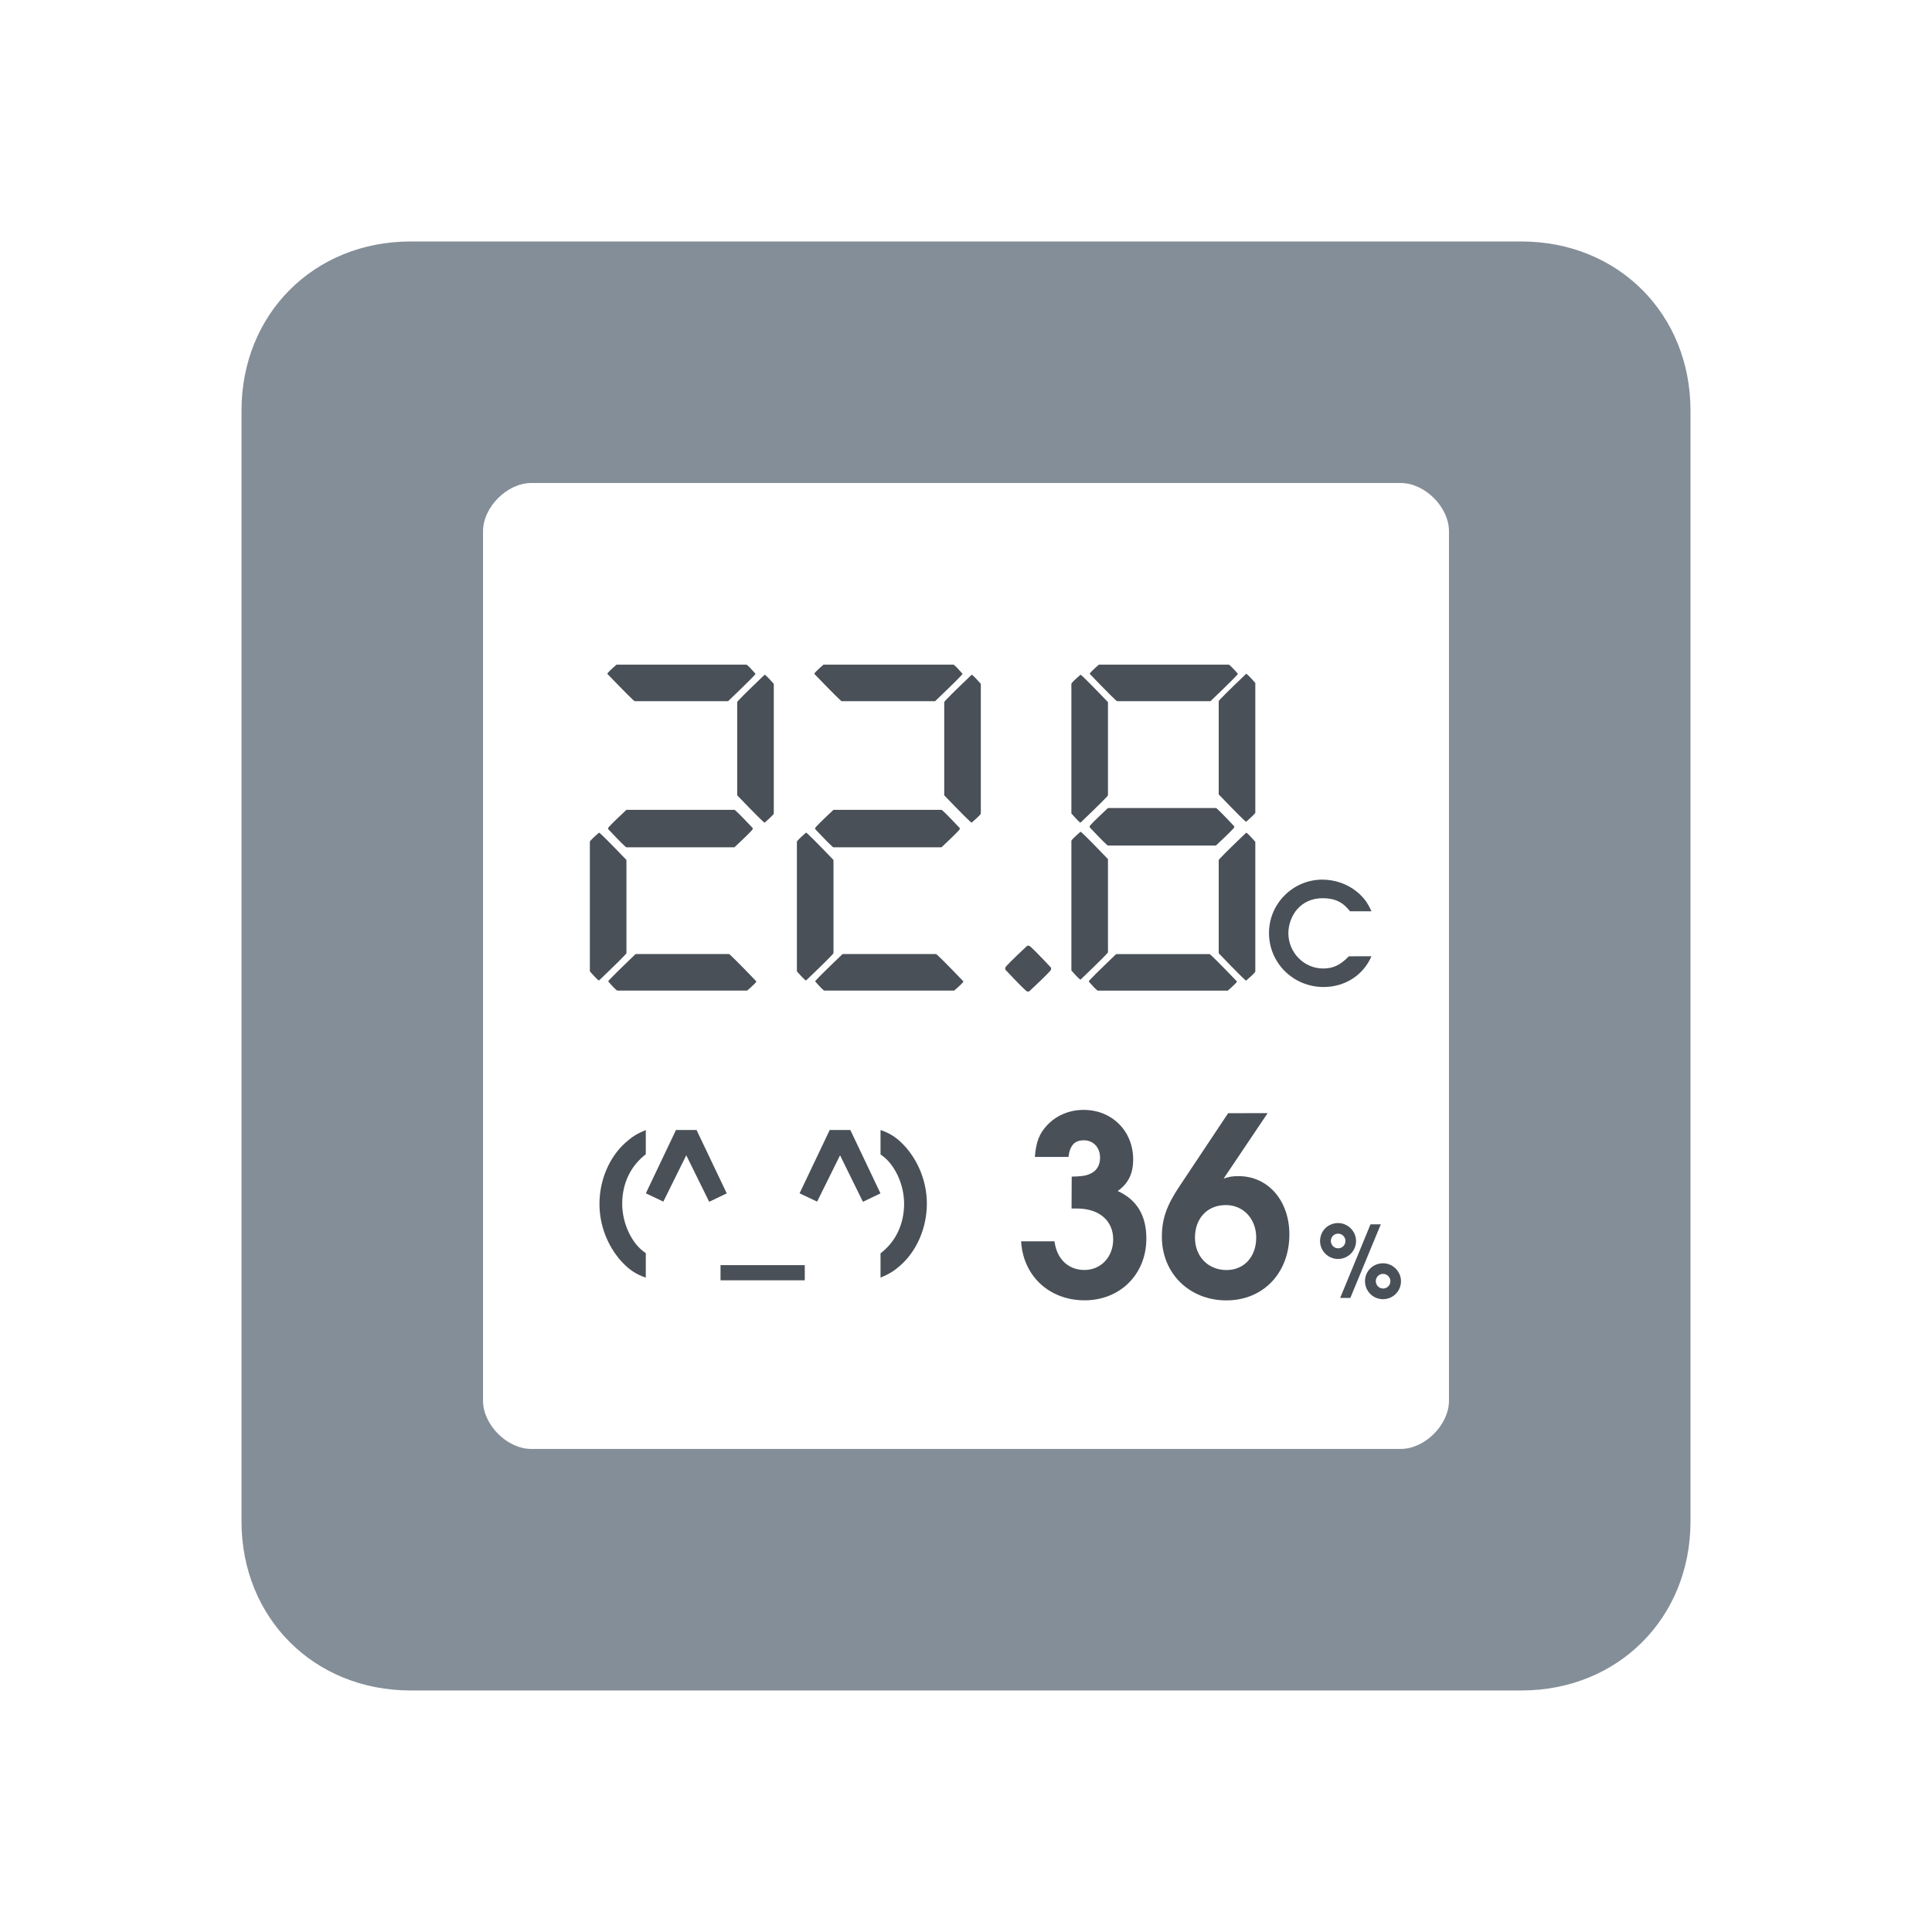
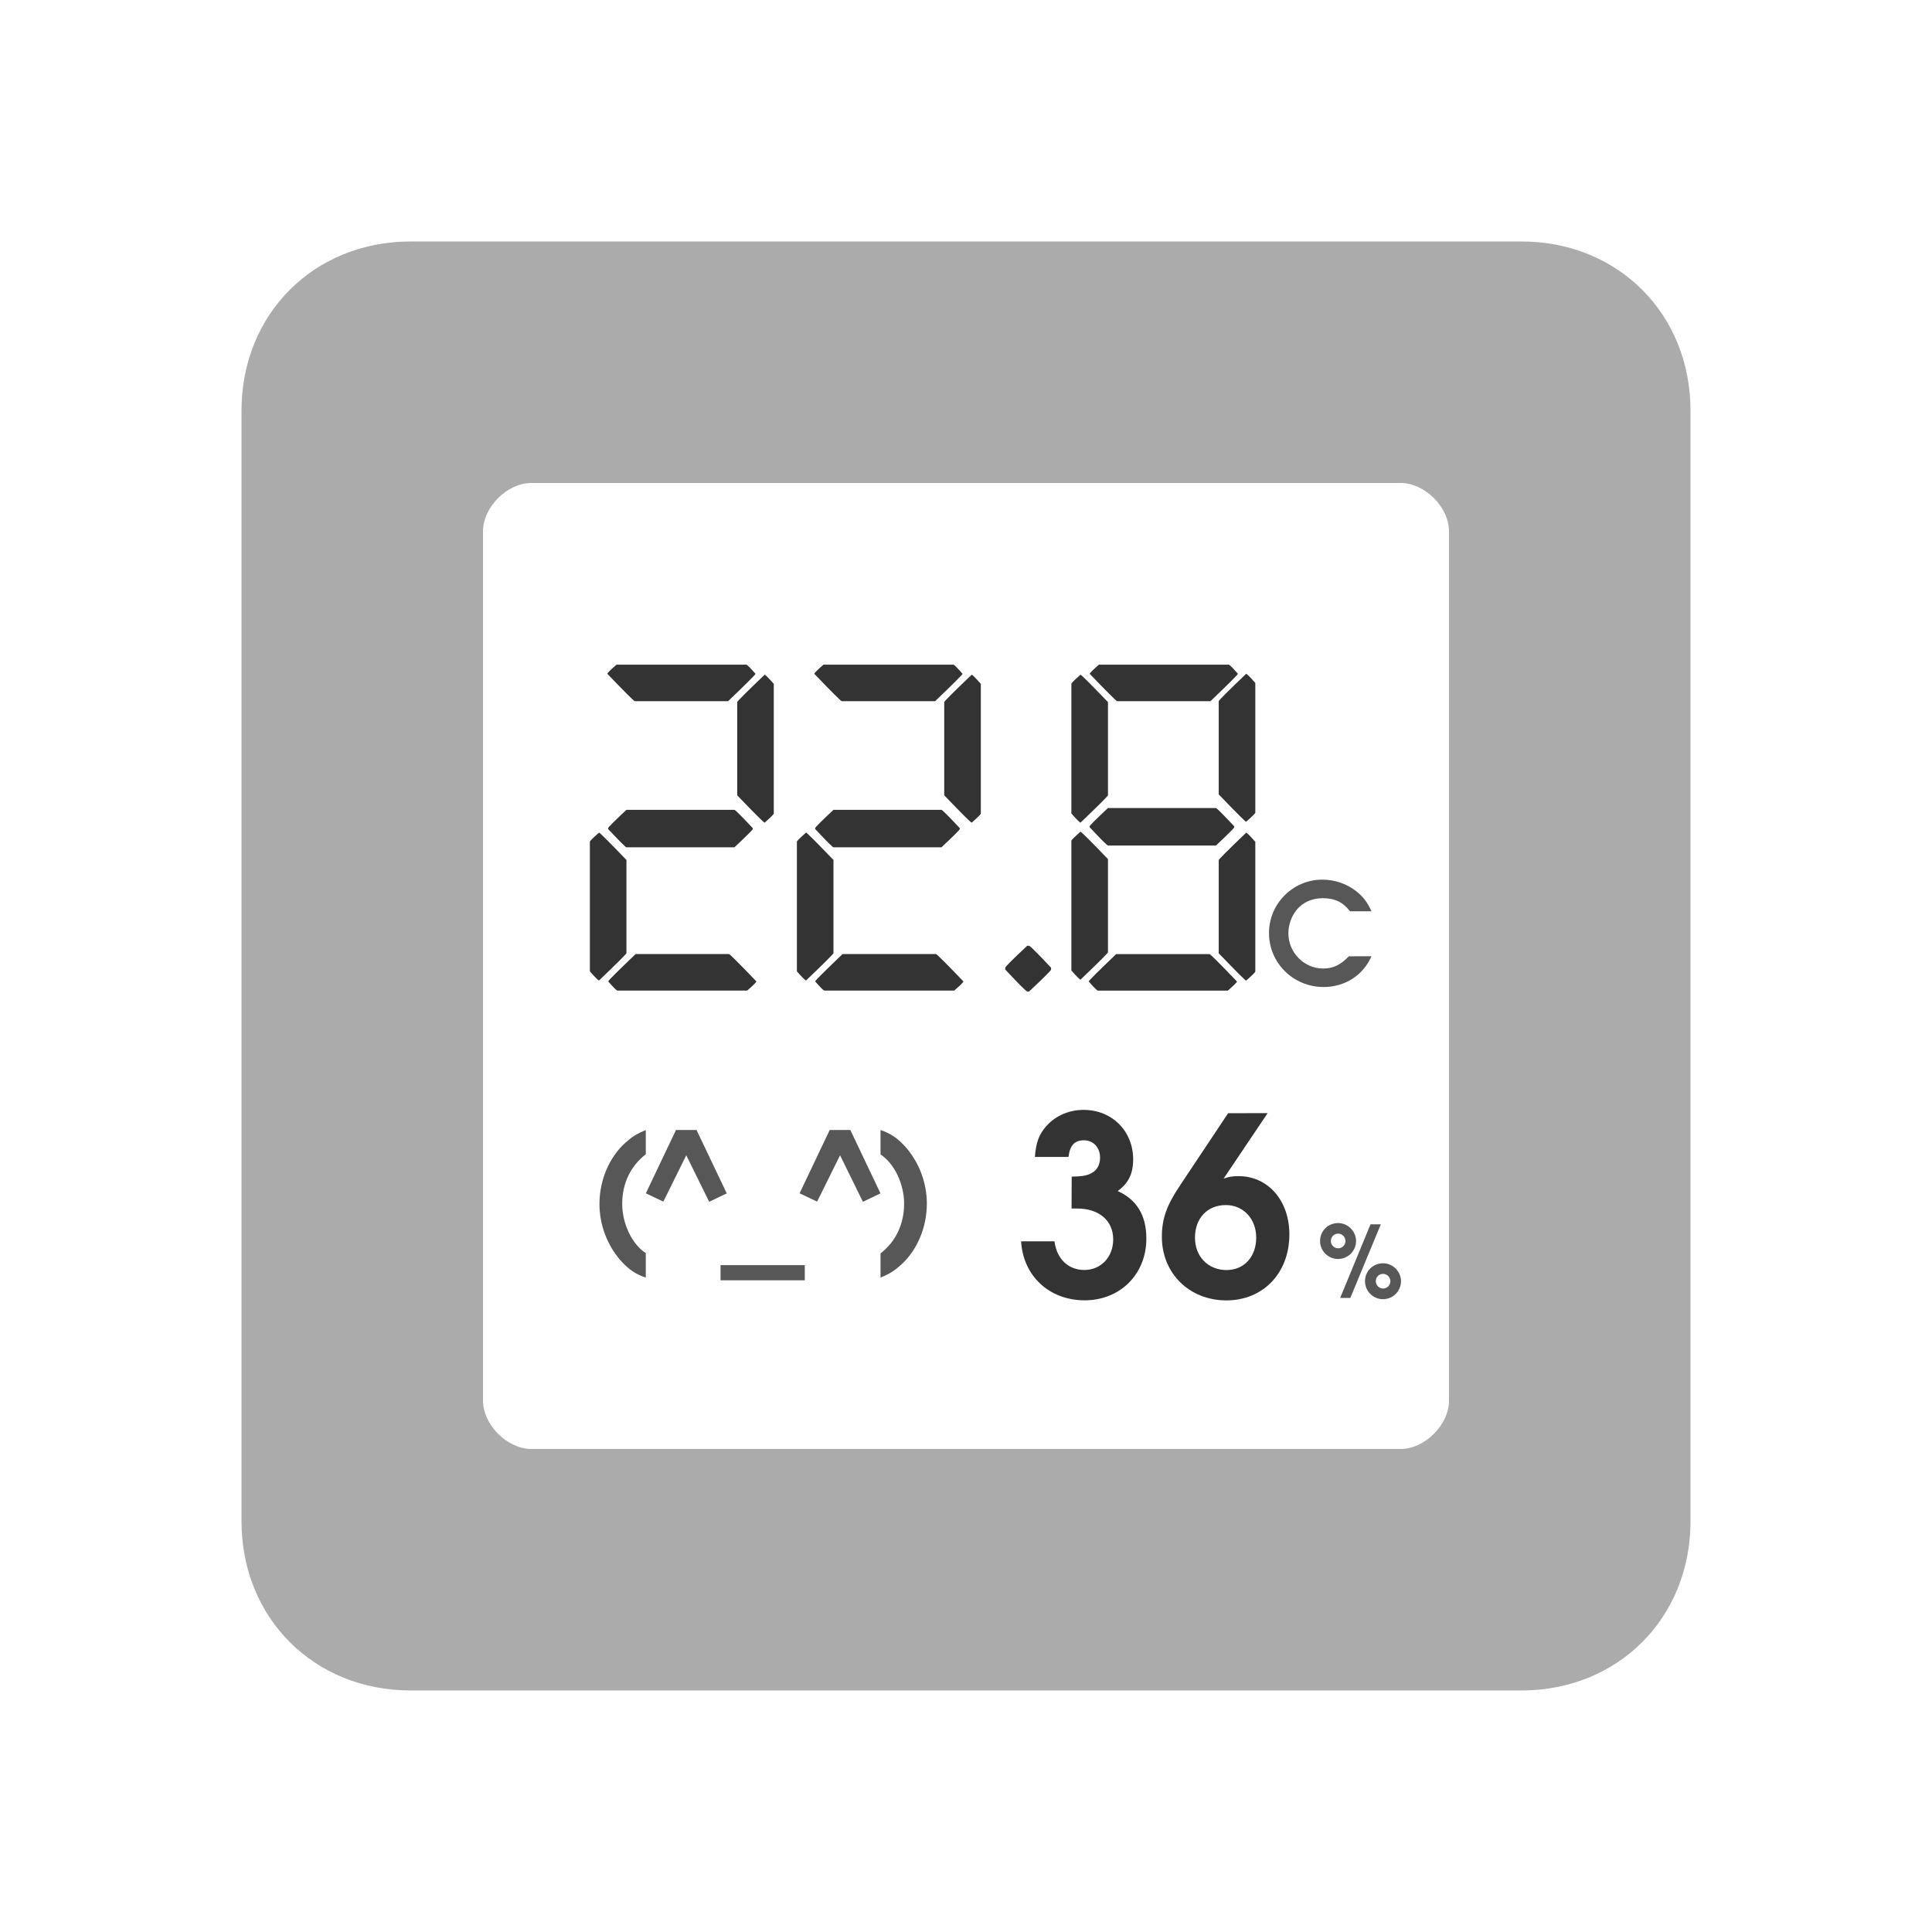
<svg xmlns="http://www.w3.org/2000/svg" width="80" height="80" viewBox="0 0 21.167 21.167" version="1.1" id="svg8">
  <defs id="defs2">
    </defs>
  <g id="layer1" transform="translate(0,-275.8333)" style="display:inline">
-     <path style="opacity:1;fill:#848e98;fill-opacity:1;fill-rule:evenodd;stroke:none;stroke-width:1.112;stroke-miterlimit:4;stroke-dasharray:none;stroke-opacity:1" d="m 4.498,278.479 c -1.058,0 -1.852,0.794 -1.852,1.852 v 12.171 c 0,1.058 0.794,1.852 1.852,1.852 H 16.669 c 1.058,0 1.852,-0.794 1.852,-1.852 v -12.171 c 0,-1.058 -0.794,-1.852 -1.852,-1.852 z m 1.323,2.646 9.525,-1e-5 c 0.265,0 0.529,0.264 0.529,0.529 v 9.525 c 0,0.265 -0.265,0.529 -0.529,0.529 l -9.525,1e-5 c -0.265,0 -0.529,-0.265 -0.529,-0.529 v -9.525 c 0,-0.265 0.265,-0.529 0.529,-0.529 z" id="rect866" />
-   </g>
-   <g id="layer2" style="display:none">
-     <text xml:space="preserve" style="font-style:normal;font-weight:normal;font-size:10.708px;line-height:1.25;font-family:sans-serif;letter-spacing:0px;word-spacing:0px;display:inline;fill:#495057;fill-opacity:1;stroke:none;stroke-width:0.363" x="4.858" y="10.399" id="text4547-7" transform="scale(1.001116,0.9988851)">
-       <tspan id="tspan4545-5" x="4.858" y="10.399" style="font-style:normal;font-variant:normal;font-weight:bold;font-stretch:normal;font-size:7.056px;font-family:'Open 24 Display St';-inkscape-font-specification:'Open 24 Display St Bold';fill:#495057;fill-opacity:1;stroke:none;stroke-width:0.363;stroke-opacity:1">22.8 </tspan>
-     </text>
-     <text xml:space="preserve" style="font-style:normal;font-weight:normal;font-size:8.851px;line-height:1.25;font-family:sans-serif;letter-spacing:0px;word-spacing:0px;display:inline;fill:#495057;fill-opacity:1;stroke:none;stroke-width:0.265" x="11.275" y="15.856" id="text4557-3">
-       <tspan id="tspan4555-5" x="11.275" y="15.856" style="font-style:normal;font-variant:normal;font-weight:600;font-stretch:normal;font-size:3.528px;font-family:'URW Gothic';-inkscape-font-specification:'URW Gothic Semi-Bold';fill:#495057;fill-opacity:1;stroke-width:0.265">36</tspan>
-     </text>
-     <text xml:space="preserve" style="font-style:normal;font-weight:normal;font-size:8.851px;line-height:1.25;font-family:sans-serif;letter-spacing:0px;word-spacing:0px;display:inline;fill:#495057;fill-opacity:1;stroke:none;stroke-width:0.265" x="4.722" y="15.379" id="text4557-3-1">
-       <tspan id="tspan4555-5-0" x="4.722" y="15.379" style="font-style:normal;font-variant:normal;font-weight:600;font-stretch:normal;font-size:2.822px;line-height:1;font-family:'URW Gothic';-inkscape-font-specification:'URW Gothic Semi-Bold';letter-spacing:-0.265px;fill:#495057;fill-opacity:1;stroke-width:0.265">(^_^)</tspan>
-     </text>
-     <text xml:space="preserve" style="font-style:normal;font-weight:normal;font-size:10.583px;line-height:1.25;font-family:sans-serif;letter-spacing:0px;word-spacing:0px;fill:#000000;fill-opacity:1;stroke:none;stroke-width:0.265" x="3.704" y="2.646" id="text825">
-       <tspan id="tspan823" x="3.704" y="2.646" style="stroke-width:0.265"> </tspan>
-     </text>
-     <text xml:space="preserve" style="font-style:normal;font-weight:normal;font-size:10.583px;line-height:1.25;font-family:sans-serif;letter-spacing:0px;word-spacing:0px;fill:#000000;fill-opacity:1;stroke:none;stroke-width:0.265" x="15.039" y="10.307" id="text830">
-       <tspan id="tspan828" x="15.039" y="10.307" style="font-style:normal;font-variant:normal;font-weight:600;font-stretch:normal;font-size:2.117px;font-family:'URW Gothic';-inkscape-font-specification:'URW Gothic Semi-Bold';fill:#495057;fill-opacity:1;stroke-width:0.265">C</tspan>
-     </text>
-     <text xml:space="preserve" style="font-style:normal;font-weight:normal;font-size:10.583px;line-height:1.25;font-family:sans-serif;letter-spacing:0px;word-spacing:0px;fill:#495057;fill-opacity:1;stroke:none;stroke-width:0.265" x="15.536" y="15.867" id="text834">
-       <tspan id="tspan832" x="15.536" y="15.867" style="font-style:normal;font-variant:normal;font-weight:600;font-stretch:normal;font-size:1.411px;font-family:'URW Gothic';-inkscape-font-specification:'URW Gothic Semi-Bold';fill:#495057;fill-opacity:1;stroke-width:0.265">%</tspan>
-     </text>
+     <path style="opacity:0.33;fill-opacity:1;fill-rule:nonzero;stroke:none;stroke-width:1.112;stroke-miterlimit:4;stroke-dasharray:none;stroke-opacity:1" d="m 4.498,278.479 c -1.058,0 -1.852,0.794 -1.852,1.852 v 12.171 c 0,1.058 0.794,1.852 1.852,1.852 H 16.669 c 1.058,0 1.852,-0.794 1.852,-1.852 v -12.171 c 0,-1.058 -0.794,-1.852 -1.852,-1.852 z m 1.323,2.646 9.525,-1e-5 c 0.265,0 0.529,0.264 0.529,0.529 v 9.525 c 0,0.265 -0.265,0.529 -0.529,0.529 l -9.525,1e-5 c -0.265,0 -0.529,-0.265 -0.529,-0.529 v -9.525 c 0,-0.265 0.265,-0.529 0.529,-0.529 z" id="rect866" />
  </g>
  <g style="display:inline" id="g860">
-     <g aria-label="22.8 " transform="matrix(0.7274593,0,0,0.7258381,2.928553,3.304515)" style="font-style:normal;font-weight:normal;font-size:10.708px;line-height:1.25;font-family:sans-serif;letter-spacing:0px;word-spacing:0px;display:inline;fill:#495057;fill-opacity:1;stroke:none;stroke-width:0.363" id="text838">
-       <path d="m 5.258,5.48 h 1.957 q 0.017,0 0.138,0.138 0,0.017 -0.413,0.413 h -1.406 q -0.017,0 -0.413,-0.413 0,-0.017 0.138,-0.138 z m 2.232,0.152 q 0.017,0 0.138,0.138 v 1.957 q 0,0.017 -0.138,0.138 -0.017,0 -0.413,-0.413 V 6.045 q 0,-0.017 0.413,-0.413 z M 5.409,7.671 h 1.626 q 0.017,0 0.276,0.276 v 0.014 q 0,0.017 -0.276,0.276 h -1.626 q -0.017,0 -0.276,-0.276 v -0.014 q 0,-0.017 0.276,-0.276 z M 4.996,8.015 q 0.017,0 0.413,0.413 v 1.406 q 0,0.017 -0.413,0.413 -0.017,0 -0.138,-0.138 V 8.153 q 0,-0.017 0.138,-0.138 z m 0.551,1.833 h 1.406 q 0.017,0 0.413,0.413 0,0.017 -0.138,0.138 H 5.272 q -0.017,0 -0.138,-0.138 0,-0.017 0.413,-0.413 z" style="font-style:normal;font-variant:normal;font-weight:bold;font-stretch:normal;font-size:7.056px;font-family:'Open 24 Display St';-inkscape-font-specification:'Open 24 Display St Bold';fill:#495057;fill-opacity:1;stroke:none;stroke-width:0.363;stroke-opacity:1" id="path885" />
-       <path d="m 8.376,5.48 h 1.957 q 0.017,0 0.138,0.138 0,0.017 -0.413,0.413 H 8.651 q -0.017,0 -0.413,-0.413 0,-0.017 0.138,-0.138 z m 2.232,0.152 q 0.017,0 0.138,0.138 v 1.957 q 0,0.017 -0.138,0.138 -0.017,0 -0.413,-0.413 V 6.045 q 0,-0.017 0.413,-0.413 z M 8.527,7.671 h 1.626 q 0.017,0 0.276,0.276 v 0.014 q 0,0.017 -0.276,0.276 H 8.527 q -0.017,0 -0.276,-0.276 v -0.014 q 0,-0.017 0.276,-0.276 z M 8.114,8.015 q 0.017,0 0.413,0.413 v 1.406 q 0,0.017 -0.413,0.413 -0.017,0 -0.138,-0.138 V 8.153 q 0,-0.017 0.138,-0.138 z m 0.551,1.833 h 1.406 q 0.017,0 0.413,0.413 0,0.017 -0.138,0.138 H 8.389 q -0.017,0 -0.138,-0.138 0,-0.017 0.413,-0.413 z" style="font-style:normal;font-variant:normal;font-weight:bold;font-stretch:normal;font-size:7.056px;font-family:'Open 24 Display St';-inkscape-font-specification:'Open 24 Display St Bold';fill:#495057;fill-opacity:1;stroke:none;stroke-width:0.363;stroke-opacity:1" id="path887" />
-       <path d="m 11.114,10.082 v -0.028 q 0,-0.021 0.331,-0.331 h 0.028 q 0.021,0 0.331,0.331 v 0.028 q 0,0.021 -0.331,0.331 h -0.028 q -0.021,0 -0.331,-0.331 z" style="font-style:normal;font-variant:normal;font-weight:bold;font-stretch:normal;font-size:7.056px;font-family:'Open 24 Display St';-inkscape-font-specification:'Open 24 Display St Bold';fill:#495057;fill-opacity:1;stroke:none;stroke-width:0.363;stroke-opacity:1" id="path889" />
-       <path d="m 12.523,5.48 h 1.957 q 0.017,0 0.138,0.138 0,0.017 -0.413,0.413 h -1.406 q -0.017,0 -0.413,-0.413 0,-0.017 0.138,-0.138 z m 2.219,0.138 q 0.017,0 0.138,0.138 v 1.957 q 0,0.017 -0.138,0.138 -0.017,0 -0.413,-0.413 V 6.031 q 0,-0.017 0.413,-0.413 z m -2.494,0.014 q 0.017,0 0.413,0.413 v 1.406 q 0,0.017 -0.413,0.413 -0.017,0 -0.138,-0.138 V 5.769 q 0,-0.017 0.138,-0.138 z m 0.413,2.012 h 1.626 q 0.017,0 0.276,0.276 v 0.014 q 0,0.017 -0.276,0.276 H 12.661 q -0.017,0 -0.276,-0.276 v -0.014 q 0,-0.017 0.276,-0.276 z m -0.413,0.358 q 0.017,0 0.413,0.413 v 1.406 q 0,0.017 -0.413,0.413 -0.017,0 -0.138,-0.138 V 8.139 q 0,-0.017 0.138,-0.138 z m 2.494,0.014 q 0.017,0 0.138,0.138 v 1.957 q 0,0.017 -0.138,0.138 -0.017,0 -0.413,-0.413 v -1.406 q 0,-0.017 0.413,-0.413 z m -1.957,1.833 h 1.406 q 0.017,0 0.413,0.413 0,0.017 -0.138,0.138 h -1.957 q -0.017,0 -0.138,-0.138 0,-0.017 0.413,-0.413 z" style="font-style:normal;font-variant:normal;font-weight:bold;font-stretch:normal;font-size:7.056px;font-family:'Open 24 Display St';-inkscape-font-specification:'Open 24 Display St Bold';fill:#495057;fill-opacity:1;stroke:none;stroke-width:0.363;stroke-opacity:1" id="path891" />
+     <g aria-label="22.8 " transform="matrix(0.7274593,0,0,0.7258381,2.928553,3.304515)" style="font-style:normal;font-weight:normal;font-size:10.708px;line-height:1.25;font-family:sans-serif;letter-spacing:0px;word-spacing:0px;display:inline;fill-opacity:1;stroke:none;stroke-width:0.363;opacity:0.8;fill:#000000" id="text838">
+       <path d="m 5.258,5.48 h 1.957 q 0.017,0 0.138,0.138 0,0.017 -0.413,0.413 h -1.406 q -0.017,0 -0.413,-0.413 0,-0.017 0.138,-0.138 z m 2.232,0.152 q 0.017,0 0.138,0.138 v 1.957 q 0,0.017 -0.138,0.138 -0.017,0 -0.413,-0.413 V 6.045 q 0,-0.017 0.413,-0.413 z M 5.409,7.671 h 1.626 q 0.017,0 0.276,0.276 v 0.014 q 0,0.017 -0.276,0.276 h -1.626 q -0.017,0 -0.276,-0.276 v -0.014 q 0,-0.017 0.276,-0.276 z M 4.996,8.015 q 0.017,0 0.413,0.413 v 1.406 q 0,0.017 -0.413,0.413 -0.017,0 -0.138,-0.138 V 8.153 q 0,-0.017 0.138,-0.138 z m 0.551,1.833 h 1.406 q 0.017,0 0.413,0.413 0,0.017 -0.138,0.138 H 5.272 q -0.017,0 -0.138,-0.138 0,-0.017 0.413,-0.413 z" style="font-style:normal;font-variant:normal;font-weight:bold;font-stretch:normal;font-size:7.056px;font-family:'Open 24 Display St';-inkscape-font-specification:'Open 24 Display St Bold';fill-opacity:1;stroke:none;stroke-width:0.363;stroke-opacity:1;fill:#000000" id="path885" />
+       <path d="m 8.376,5.48 h 1.957 q 0.017,0 0.138,0.138 0,0.017 -0.413,0.413 H 8.651 q -0.017,0 -0.413,-0.413 0,-0.017 0.138,-0.138 z m 2.232,0.152 q 0.017,0 0.138,0.138 v 1.957 q 0,0.017 -0.138,0.138 -0.017,0 -0.413,-0.413 V 6.045 q 0,-0.017 0.413,-0.413 z M 8.527,7.671 h 1.626 q 0.017,0 0.276,0.276 v 0.014 q 0,0.017 -0.276,0.276 H 8.527 q -0.017,0 -0.276,-0.276 v -0.014 q 0,-0.017 0.276,-0.276 z M 8.114,8.015 q 0.017,0 0.413,0.413 v 1.406 q 0,0.017 -0.413,0.413 -0.017,0 -0.138,-0.138 V 8.153 q 0,-0.017 0.138,-0.138 z m 0.551,1.833 h 1.406 q 0.017,0 0.413,0.413 0,0.017 -0.138,0.138 H 8.389 q -0.017,0 -0.138,-0.138 0,-0.017 0.413,-0.413 z" style="font-style:normal;font-variant:normal;font-weight:bold;font-stretch:normal;font-size:7.056px;font-family:'Open 24 Display St';-inkscape-font-specification:'Open 24 Display St Bold';fill-opacity:1;stroke:none;stroke-width:0.363;stroke-opacity:1;fill:#000000" id="path887" />
+       <path d="m 11.114,10.082 v -0.028 q 0,-0.021 0.331,-0.331 h 0.028 q 0.021,0 0.331,0.331 v 0.028 q 0,0.021 -0.331,0.331 h -0.028 q -0.021,0 -0.331,-0.331 z" style="font-style:normal;font-variant:normal;font-weight:bold;font-stretch:normal;font-size:7.056px;font-family:'Open 24 Display St';-inkscape-font-specification:'Open 24 Display St Bold';fill-opacity:1;stroke:none;stroke-width:0.363;stroke-opacity:1;fill:#000000" id="path889" />
+       <path d="m 12.523,5.48 h 1.957 q 0.017,0 0.138,0.138 0,0.017 -0.413,0.413 h -1.406 q -0.017,0 -0.413,-0.413 0,-0.017 0.138,-0.138 z m 2.219,0.138 q 0.017,0 0.138,0.138 v 1.957 q 0,0.017 -0.138,0.138 -0.017,0 -0.413,-0.413 V 6.031 q 0,-0.017 0.413,-0.413 z m -2.494,0.014 q 0.017,0 0.413,0.413 v 1.406 q 0,0.017 -0.413,0.413 -0.017,0 -0.138,-0.138 V 5.769 q 0,-0.017 0.138,-0.138 z m 0.413,2.012 h 1.626 q 0.017,0 0.276,0.276 v 0.014 q 0,0.017 -0.276,0.276 H 12.661 q -0.017,0 -0.276,-0.276 v -0.014 q 0,-0.017 0.276,-0.276 z m -0.413,0.358 q 0.017,0 0.413,0.413 v 1.406 q 0,0.017 -0.413,0.413 -0.017,0 -0.138,-0.138 V 8.139 q 0,-0.017 0.138,-0.138 z m 2.494,0.014 q 0.017,0 0.138,0.138 v 1.957 q 0,0.017 -0.138,0.138 -0.017,0 -0.413,-0.413 v -1.406 q 0,-0.017 0.413,-0.413 z m -1.957,1.833 h 1.406 q 0.017,0 0.413,0.413 0,0.017 -0.138,0.138 h -1.957 q -0.017,0 -0.138,-0.138 0,-0.017 0.413,-0.413 z" style="font-style:normal;font-variant:normal;font-weight:bold;font-stretch:normal;font-size:7.056px;font-family:'Open 24 Display St';-inkscape-font-specification:'Open 24 Display St Bold';fill-opacity:1;stroke:none;stroke-width:0.363;stroke-opacity:1;fill:#000000" id="path891" />
    </g>
-     <g aria-label="36" style="font-style:normal;font-weight:normal;font-size:8.851px;line-height:1.25;font-family:sans-serif;letter-spacing:0px;word-spacing:0px;display:inline;fill:#495057;fill-opacity:1;stroke:none;stroke-width:0.265" id="text842" transform="matrix(0.7730197,0,0,0.7730197,2.429802,1.954474)">
-       <path d="m 12.044,14.6 h 0.078 c 0.314,0 0.512,0.173 0.512,0.437 0,0.25 -0.173,0.434 -0.409,0.434 -0.229,0 -0.392,-0.159 -0.423,-0.406 h -0.473 c 0.028,0.49 0.399,0.836 0.9,0.836 0.504,0 0.875,-0.37 0.875,-0.875 0,-0.328 -0.134,-0.55 -0.406,-0.674 0.152,-0.109 0.219,-0.247 0.219,-0.448 0,-0.402 -0.3,-0.702 -0.702,-0.702 -0.205,0 -0.392,0.081 -0.522,0.222 -0.109,0.12 -0.152,0.233 -0.169,0.445 h 0.476 c 0.021,-0.166 0.088,-0.236 0.219,-0.236 0.134,0 0.229,0.102 0.229,0.247 0,0.113 -0.053,0.194 -0.152,0.233 -0.06,0.025 -0.123,0.032 -0.25,0.035 z" style="font-style:normal;font-variant:normal;font-weight:600;font-stretch:normal;font-size:3.528px;font-family:'URW Gothic';-inkscape-font-specification:'URW Gothic Semi-Bold';fill:#495057;fill-opacity:1;stroke-width:0.265" id="path880" />
-       <path d="m 14.263,13.249 -0.681,1.023 c -0.191,0.282 -0.258,0.476 -0.258,0.73 0,0.515 0.388,0.9 0.914,0.9 0.522,0 0.893,-0.388 0.893,-0.935 0,-0.48 -0.303,-0.826 -0.72,-0.826 -0.085,0 -0.131,0.007 -0.212,0.035 l 0.624,-0.928 z m -0.032,1.302 c 0.247,0 0.43,0.194 0.43,0.462 0,0.272 -0.173,0.459 -0.42,0.459 -0.261,0 -0.448,-0.191 -0.448,-0.459 0,-0.275 0.176,-0.462 0.437,-0.462 z" style="font-style:normal;font-variant:normal;font-weight:600;font-stretch:normal;font-size:3.528px;font-family:'URW Gothic';-inkscape-font-specification:'URW Gothic Semi-Bold';fill:#495057;fill-opacity:1;stroke-width:0.265" id="path882" />
+     <g aria-label="36" style="font-style:normal;font-weight:normal;font-size:8.851px;line-height:1.25;font-family:sans-serif;letter-spacing:0px;word-spacing:0px;display:inline;fill-opacity:1;stroke:none;stroke-width:0.265;opacity:0.8" id="text842" transform="matrix(0.7730197,0,0,0.7730197,2.429802,1.954474)">
+       <path d="m 12.044,14.6 h 0.078 c 0.314,0 0.512,0.173 0.512,0.437 0,0.25 -0.173,0.434 -0.409,0.434 -0.229,0 -0.392,-0.159 -0.423,-0.406 h -0.473 c 0.028,0.49 0.399,0.836 0.9,0.836 0.504,0 0.875,-0.37 0.875,-0.875 0,-0.328 -0.134,-0.55 -0.406,-0.674 0.152,-0.109 0.219,-0.247 0.219,-0.448 0,-0.402 -0.3,-0.702 -0.702,-0.702 -0.205,0 -0.392,0.081 -0.522,0.222 -0.109,0.12 -0.152,0.233 -0.169,0.445 h 0.476 c 0.021,-0.166 0.088,-0.236 0.219,-0.236 0.134,0 0.229,0.102 0.229,0.247 0,0.113 -0.053,0.194 -0.152,0.233 -0.06,0.025 -0.123,0.032 -0.25,0.035 z" style="font-style:normal;font-variant:normal;font-weight:600;font-stretch:normal;font-size:3.528px;font-family:'URW Gothic';-inkscape-font-specification:'URW Gothic Semi-Bold';fill-opacity:1;stroke-width:0.265" id="path880" />
+       <path d="m 14.263,13.249 -0.681,1.023 c -0.191,0.282 -0.258,0.476 -0.258,0.73 0,0.515 0.388,0.9 0.914,0.9 0.522,0 0.893,-0.388 0.893,-0.935 0,-0.48 -0.303,-0.826 -0.72,-0.826 -0.085,0 -0.131,0.007 -0.212,0.035 l 0.624,-0.928 z m -0.032,1.302 c 0.247,0 0.43,0.194 0.43,0.462 0,0.272 -0.173,0.459 -0.42,0.459 -0.261,0 -0.448,-0.191 -0.448,-0.459 0,-0.275 0.176,-0.462 0.437,-0.462 z" style="font-style:normal;font-variant:normal;font-weight:600;font-stretch:normal;font-size:3.528px;font-family:'URW Gothic';-inkscape-font-specification:'URW Gothic Semi-Bold';fill-opacity:1;stroke-width:0.265" id="path882" />
    </g>
-     <g aria-label="(^_^)" style="font-style:normal;font-weight:normal;font-size:8.851px;line-height:1.25;font-family:sans-serif;letter-spacing:0px;word-spacing:0px;display:inline;fill:#495057;fill-opacity:1;stroke:none;stroke-width:0.265" id="text846" transform="matrix(0.6540704,0,0,0.6540704,3.34249,3.685434)">
-       <path d="M 5.707,15.356 C 5.476,15.207 5.312,14.863 5.312,14.53 c 0,-0.339 0.138,-0.632 0.395,-0.83 v -0.406 c -0.15,0.062 -0.231,0.113 -0.341,0.212 -0.271,0.243 -0.435,0.627 -0.435,1.027 0,0.353 0.133,0.697 0.361,0.954 0.135,0.147 0.243,0.22 0.415,0.279 z" style="font-style:normal;font-variant:normal;font-weight:600;font-stretch:normal;font-size:2.822px;line-height:1;font-family:'URW Gothic';-inkscape-font-specification:'URW Gothic Semi-Bold';letter-spacing:-0.265px;fill:#495057;fill-opacity:1;stroke-width:0.265" id="path869" />
-       <path d="M 6.001,14.493 6.385,13.717 6.769,14.496 7.063,14.355 6.557,13.293 H 6.213 l -0.505,1.061 z" style="font-style:normal;font-variant:normal;font-weight:600;font-stretch:normal;font-size:2.822px;line-height:1;font-family:'URW Gothic';-inkscape-font-specification:'URW Gothic Semi-Bold';letter-spacing:-0.265px;fill:#495057;fill-opacity:1;stroke-width:0.265" id="path871" />
-       <path d="m 6.959,15.557 v 0.254 H 8.37 v -0.254 z" style="font-style:normal;font-variant:normal;font-weight:600;font-stretch:normal;font-size:2.822px;line-height:1;font-family:'URW Gothic';-inkscape-font-specification:'URW Gothic Semi-Bold';letter-spacing:-0.265px;fill:#495057;fill-opacity:1;stroke-width:0.265" id="path873" />
-       <path d="M 8.577,14.493 8.961,13.717 9.344,14.496 9.638,14.355 9.133,13.293 H 8.788 l -0.505,1.061 z" style="font-style:normal;font-variant:normal;font-weight:600;font-stretch:normal;font-size:2.822px;line-height:1;font-family:'URW Gothic';-inkscape-font-specification:'URW Gothic Semi-Bold';letter-spacing:-0.265px;fill:#495057;fill-opacity:1;stroke-width:0.265" id="path875" />
-       <path d="m 9.639,13.703 c 0.231,0.15 0.395,0.494 0.395,0.824 0,0.341 -0.138,0.635 -0.395,0.833 v 0.406 c 0.15,-0.062 0.234,-0.116 0.341,-0.212 0.271,-0.243 0.435,-0.629 0.435,-1.027 0,-0.353 -0.133,-0.697 -0.361,-0.954 -0.135,-0.147 -0.243,-0.22 -0.415,-0.279 z" style="font-style:normal;font-variant:normal;font-weight:600;font-stretch:normal;font-size:2.822px;line-height:1;font-family:'URW Gothic';-inkscape-font-specification:'URW Gothic Semi-Bold';letter-spacing:-0.265px;fill:#495057;fill-opacity:1;stroke-width:0.265" id="path877" />
+     <g aria-label="(^_^)" style="font-style:normal;font-weight:normal;font-size:8.851px;line-height:1.25;font-family:sans-serif;letter-spacing:0px;word-spacing:0px;display:inline;fill-opacity:1;stroke:none;stroke-width:0.265;opacity:0.66" id="text846" transform="matrix(0.6540704,0,0,0.6540704,3.34249,3.685434)">
+       <path d="M 5.707,15.356 C 5.476,15.207 5.312,14.863 5.312,14.53 c 0,-0.339 0.138,-0.632 0.395,-0.83 v -0.406 c -0.15,0.062 -0.231,0.113 -0.341,0.212 -0.271,0.243 -0.435,0.627 -0.435,1.027 0,0.353 0.133,0.697 0.361,0.954 0.135,0.147 0.243,0.22 0.415,0.279 z" style="font-style:normal;font-variant:normal;font-weight:600;font-stretch:normal;font-size:2.822px;line-height:1;font-family:'URW Gothic';-inkscape-font-specification:'URW Gothic Semi-Bold';letter-spacing:-0.265px;fill-opacity:1;stroke-width:0.265" id="path869" />
+       <path d="M 6.001,14.493 6.385,13.717 6.769,14.496 7.063,14.355 6.557,13.293 H 6.213 l -0.505,1.061 z" style="font-style:normal;font-variant:normal;font-weight:600;font-stretch:normal;font-size:2.822px;line-height:1;font-family:'URW Gothic';-inkscape-font-specification:'URW Gothic Semi-Bold';letter-spacing:-0.265px;fill-opacity:1;stroke-width:0.265" id="path871" />
+       <path d="m 6.959,15.557 v 0.254 H 8.37 v -0.254 z" style="font-style:normal;font-variant:normal;font-weight:600;font-stretch:normal;font-size:2.822px;line-height:1;font-family:'URW Gothic';-inkscape-font-specification:'URW Gothic Semi-Bold';letter-spacing:-0.265px;fill-opacity:1;stroke-width:0.265" id="path873" />
+       <path d="M 8.577,14.493 8.961,13.717 9.344,14.496 9.638,14.355 9.133,13.293 H 8.788 l -0.505,1.061 z" style="font-style:normal;font-variant:normal;font-weight:600;font-stretch:normal;font-size:2.822px;line-height:1;font-family:'URW Gothic';-inkscape-font-specification:'URW Gothic Semi-Bold';letter-spacing:-0.265px;fill-opacity:1;stroke-width:0.265" id="path875" />
+       <path d="m 9.639,13.703 c 0.231,0.15 0.395,0.494 0.395,0.824 0,0.341 -0.138,0.635 -0.395,0.833 v 0.406 c 0.15,-0.062 0.234,-0.116 0.341,-0.212 0.271,-0.243 0.435,-0.629 0.435,-1.027 0,-0.353 -0.133,-0.697 -0.361,-0.954 -0.135,-0.147 -0.243,-0.22 -0.415,-0.279 z" style="font-style:normal;font-variant:normal;font-weight:600;font-stretch:normal;font-size:2.822px;line-height:1;font-family:'URW Gothic';-inkscape-font-specification:'URW Gothic Semi-Bold';letter-spacing:-0.265px;fill-opacity:1;stroke-width:0.265" id="path877" />
    </g>
-     <g aria-label=" " style="font-style:normal;font-weight:normal;font-size:10.583px;line-height:1.25;font-family:sans-serif;letter-spacing:0px;word-spacing:0px;fill:#000000;fill-opacity:1;stroke:none;stroke-width:0.265" id="text850" />
-     <g aria-label="C" style="font-style:normal;font-weight:normal;font-size:10.583px;line-height:1.25;font-family:sans-serif;letter-spacing:0px;word-spacing:0px;fill:#000000;fill-opacity:1;stroke:none;stroke-width:0.265" id="text854" transform="matrix(0.7266482,0,0,0.7266482,2.928553,3.304515)">
-       <path d="m 16.307,9.871 c -0.129,0.133 -0.237,0.184 -0.387,0.184 -0.29,0 -0.525,-0.241 -0.525,-0.533 0,-0.127 0.049,-0.262 0.129,-0.356 0.095,-0.112 0.231,-0.171 0.389,-0.171 0.182,0 0.305,0.059 0.411,0.197 h 0.324 C 16.586,9.056 16.531,8.982 16.425,8.895 16.281,8.779 16.097,8.715 15.907,8.715 c -0.442,0 -0.804,0.362 -0.804,0.804 0,0.453 0.366,0.815 0.823,0.815 0.322,0 0.599,-0.178 0.722,-0.464 z" style="font-style:normal;font-variant:normal;font-weight:600;font-stretch:normal;font-size:2.117px;font-family:'URW Gothic';-inkscape-font-specification:'URW Gothic Semi-Bold';fill:#495057;fill-opacity:1;stroke-width:0.265" id="path865" />
+     <g aria-label="C" style="font-style:normal;font-weight:normal;font-size:10.583px;line-height:1.25;font-family:sans-serif;letter-spacing:0px;word-spacing:0px;fill-opacity:1;stroke:none;stroke-width:0.265;opacity:0.66" id="text854" transform="matrix(0.7266482,0,0,0.7266482,2.928553,3.304515)">
+       <path d="m 16.307,9.871 c -0.129,0.133 -0.237,0.184 -0.387,0.184 -0.29,0 -0.525,-0.241 -0.525,-0.533 0,-0.127 0.049,-0.262 0.129,-0.356 0.095,-0.112 0.231,-0.171 0.389,-0.171 0.182,0 0.305,0.059 0.411,0.197 h 0.324 C 16.586,9.056 16.531,8.982 16.425,8.895 16.281,8.779 16.097,8.715 15.907,8.715 c -0.442,0 -0.804,0.362 -0.804,0.804 0,0.453 0.366,0.815 0.823,0.815 0.322,0 0.599,-0.178 0.722,-0.464 z" style="font-style:normal;font-variant:normal;font-weight:600;font-stretch:normal;font-size:2.117px;font-family:'URW Gothic';-inkscape-font-specification:'URW Gothic Semi-Bold';fill-opacity:1;stroke-width:0.265" id="path865" />
    </g>
-     <g aria-label="%" style="font-style:normal;font-weight:normal;font-size:10.583px;line-height:1.25;font-family:sans-serif;letter-spacing:0px;word-spacing:0px;fill:#495057;fill-opacity:1;stroke:none;stroke-width:0.265" id="text858" transform="matrix(0.7730197,0,0,0.7730197,2.429802,1.954474)">
-       <path d="m 16.281,14.824 -0.43,1.043 h 0.144 l 0.432,-1.043 z m 0.179,0.552 c -0.144,0 -0.257,0.111 -0.257,0.254 0,0.141 0.114,0.255 0.255,0.255 0.141,0 0.255,-0.114 0.255,-0.255 0,-0.138 -0.116,-0.254 -0.254,-0.254 z m -0.001,0.15 c 0.056,0 0.104,0.048 0.104,0.104 0,0.058 -0.047,0.104 -0.104,0.104 -0.056,0 -0.103,-0.047 -0.103,-0.104 0,-0.058 0.045,-0.104 0.103,-0.104 z m -0.636,-0.72 c -0.144,0 -0.257,0.111 -0.257,0.255 0,0.14 0.114,0.254 0.255,0.254 0.141,0 0.255,-0.114 0.255,-0.255 0,-0.138 -0.116,-0.254 -0.254,-0.254 z m -0.001,0.15 c 0.058,0 0.104,0.048 0.104,0.104 0,0.058 -0.047,0.104 -0.104,0.104 -0.056,0 -0.103,-0.047 -0.103,-0.104 0,-0.058 0.045,-0.104 0.103,-0.104 z" style="font-style:normal;font-variant:normal;font-weight:600;font-stretch:normal;font-size:1.411px;font-family:'URW Gothic';-inkscape-font-specification:'URW Gothic Semi-Bold';fill:#495057;fill-opacity:1;stroke-width:0.265" id="path862" />
+     <g aria-label="%" style="font-style:normal;font-weight:normal;font-size:10.583px;line-height:1.25;font-family:sans-serif;letter-spacing:0px;word-spacing:0px;fill-opacity:1;stroke:none;stroke-width:0.265;opacity:0.66" id="text858" transform="matrix(0.7730197,0,0,0.7730197,2.429802,1.954474)">
+       <path d="m 16.281,14.824 -0.43,1.043 h 0.144 l 0.432,-1.043 z m 0.179,0.552 c -0.144,0 -0.257,0.111 -0.257,0.254 0,0.141 0.114,0.255 0.255,0.255 0.141,0 0.255,-0.114 0.255,-0.255 0,-0.138 -0.116,-0.254 -0.254,-0.254 z m -0.001,0.15 c 0.056,0 0.104,0.048 0.104,0.104 0,0.058 -0.047,0.104 -0.104,0.104 -0.056,0 -0.103,-0.047 -0.103,-0.104 0,-0.058 0.045,-0.104 0.103,-0.104 z m -0.636,-0.72 c -0.144,0 -0.257,0.111 -0.257,0.255 0,0.14 0.114,0.254 0.255,0.254 0.141,0 0.255,-0.114 0.255,-0.255 0,-0.138 -0.116,-0.254 -0.254,-0.254 z m -0.001,0.15 c 0.058,0 0.104,0.048 0.104,0.104 0,0.058 -0.047,0.104 -0.104,0.104 -0.056,0 -0.103,-0.047 -0.103,-0.104 0,-0.058 0.045,-0.104 0.103,-0.104 z" style="font-style:normal;font-variant:normal;font-weight:600;font-stretch:normal;font-size:1.411px;font-family:'URW Gothic';-inkscape-font-specification:'URW Gothic Semi-Bold';fill-opacity:1;stroke-width:0.265" id="path862" />
    </g>
  </g>
</svg>
